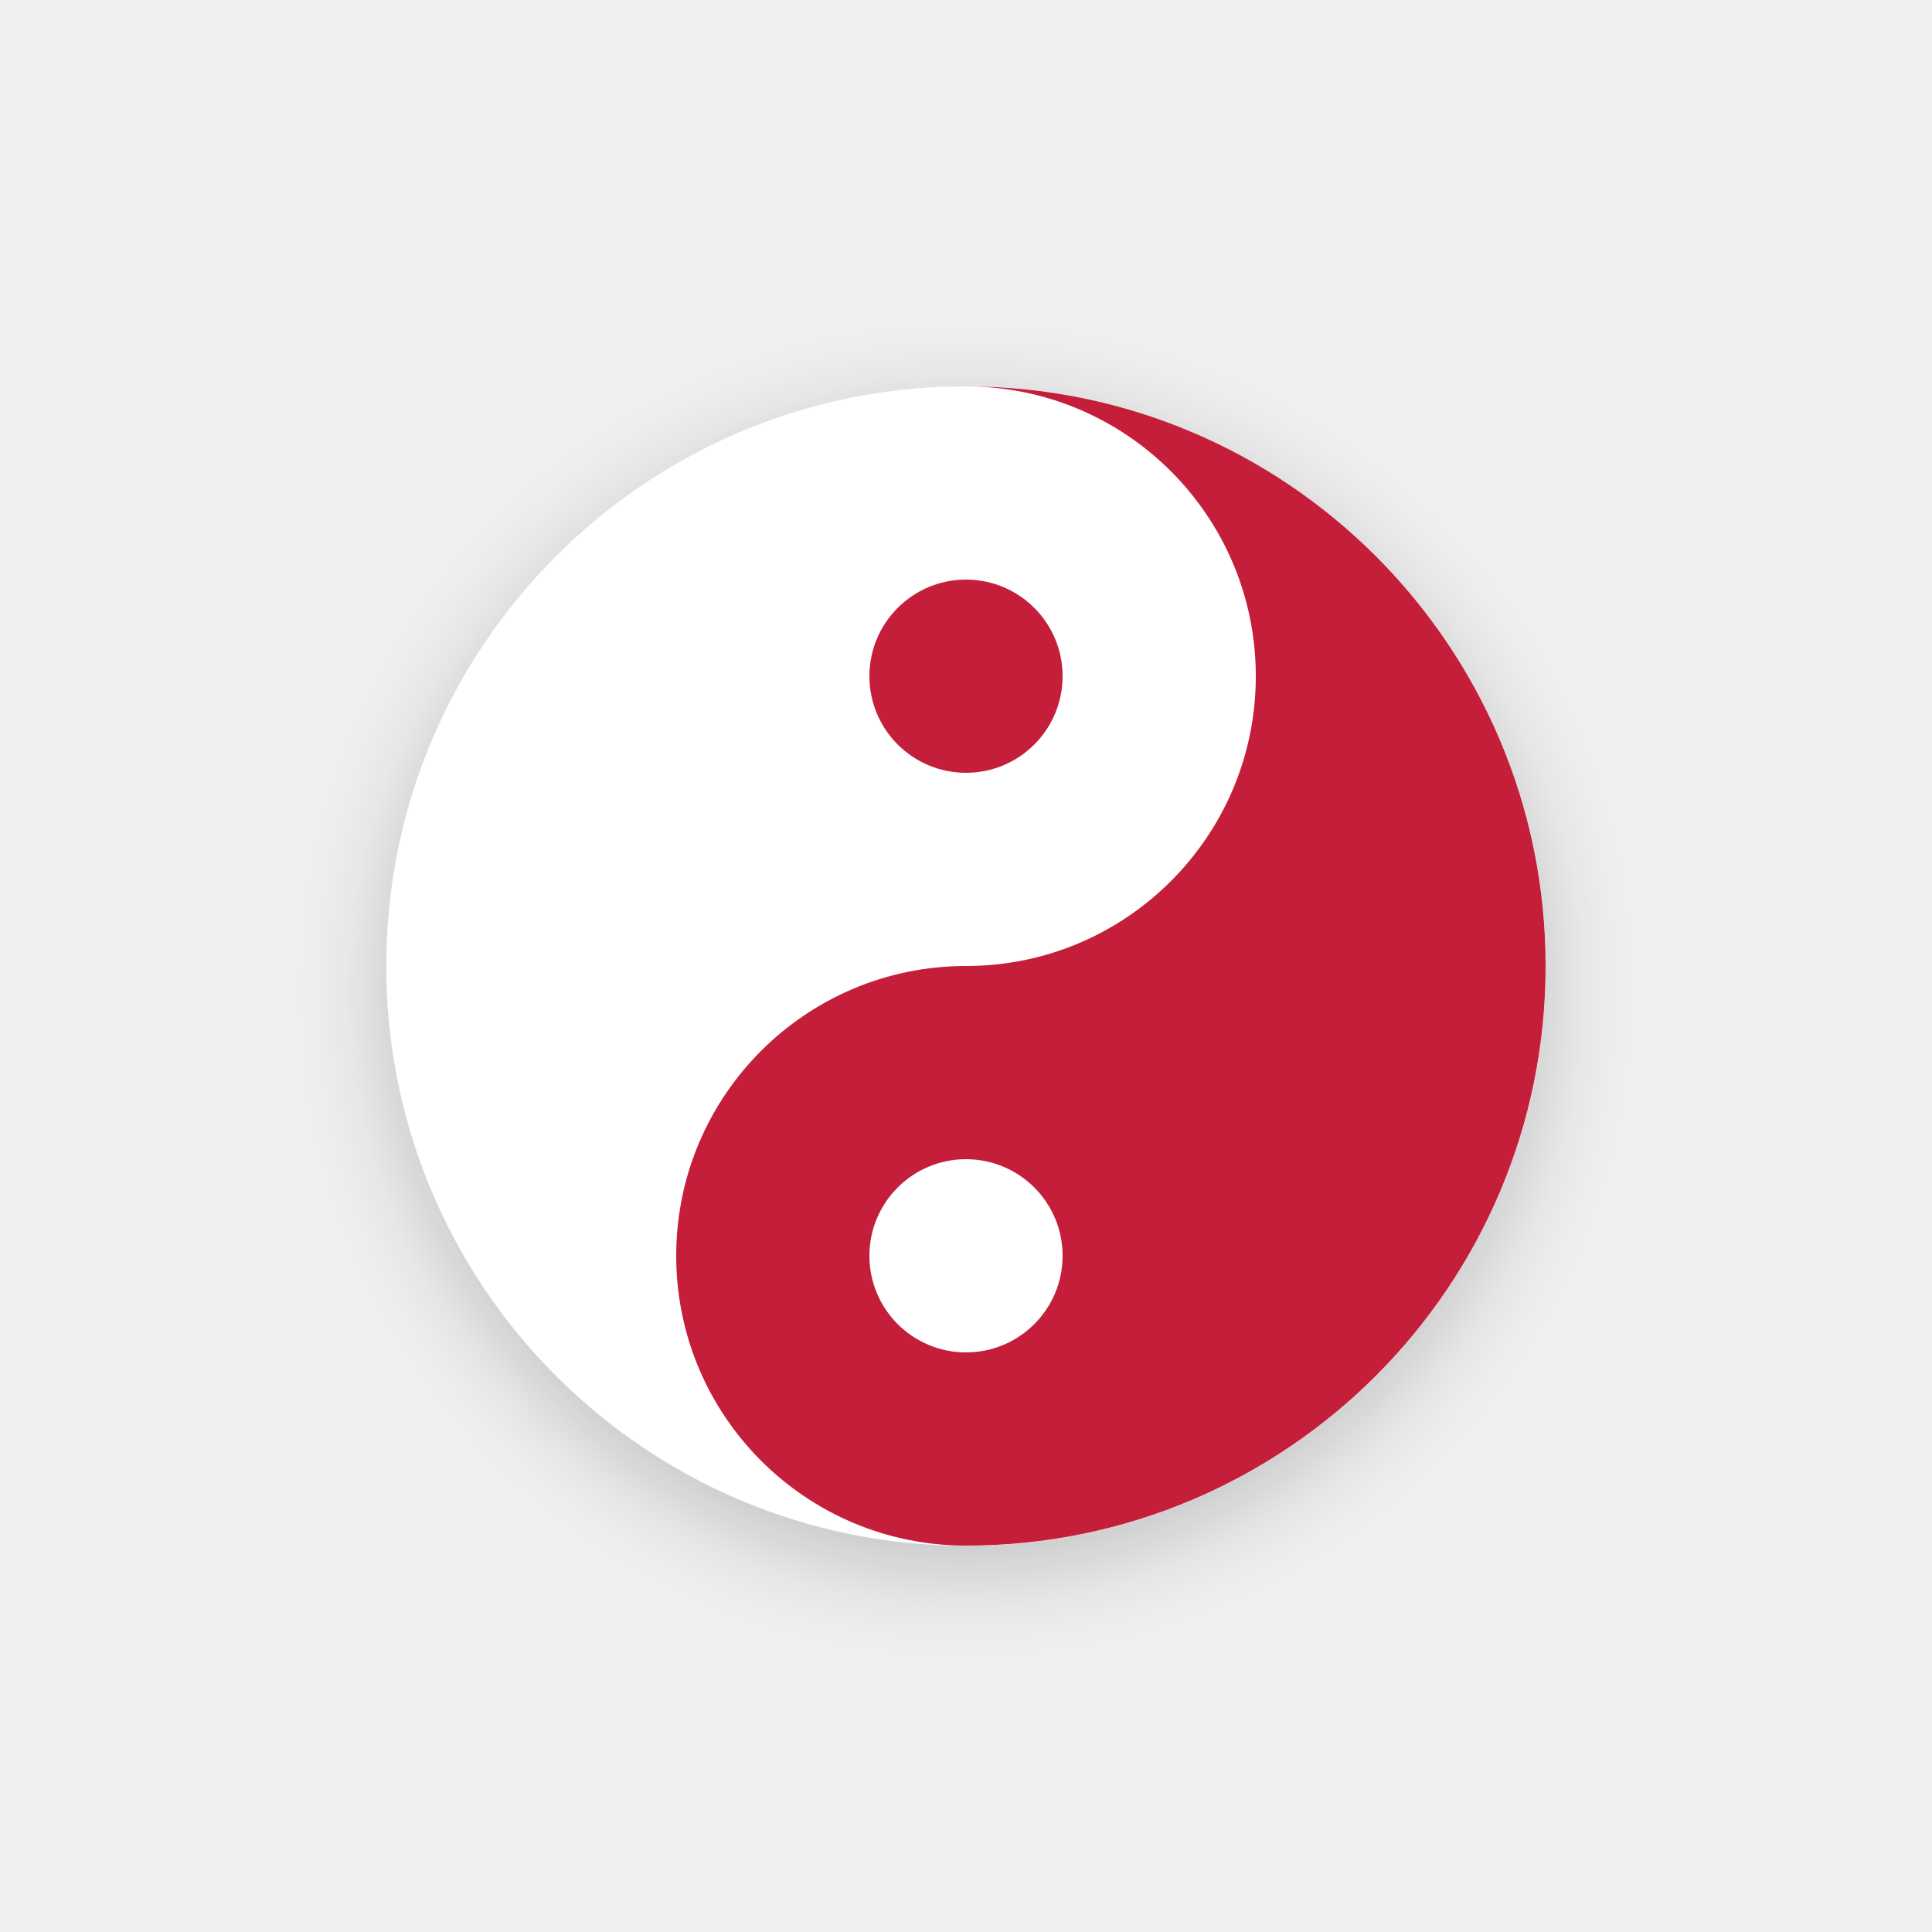
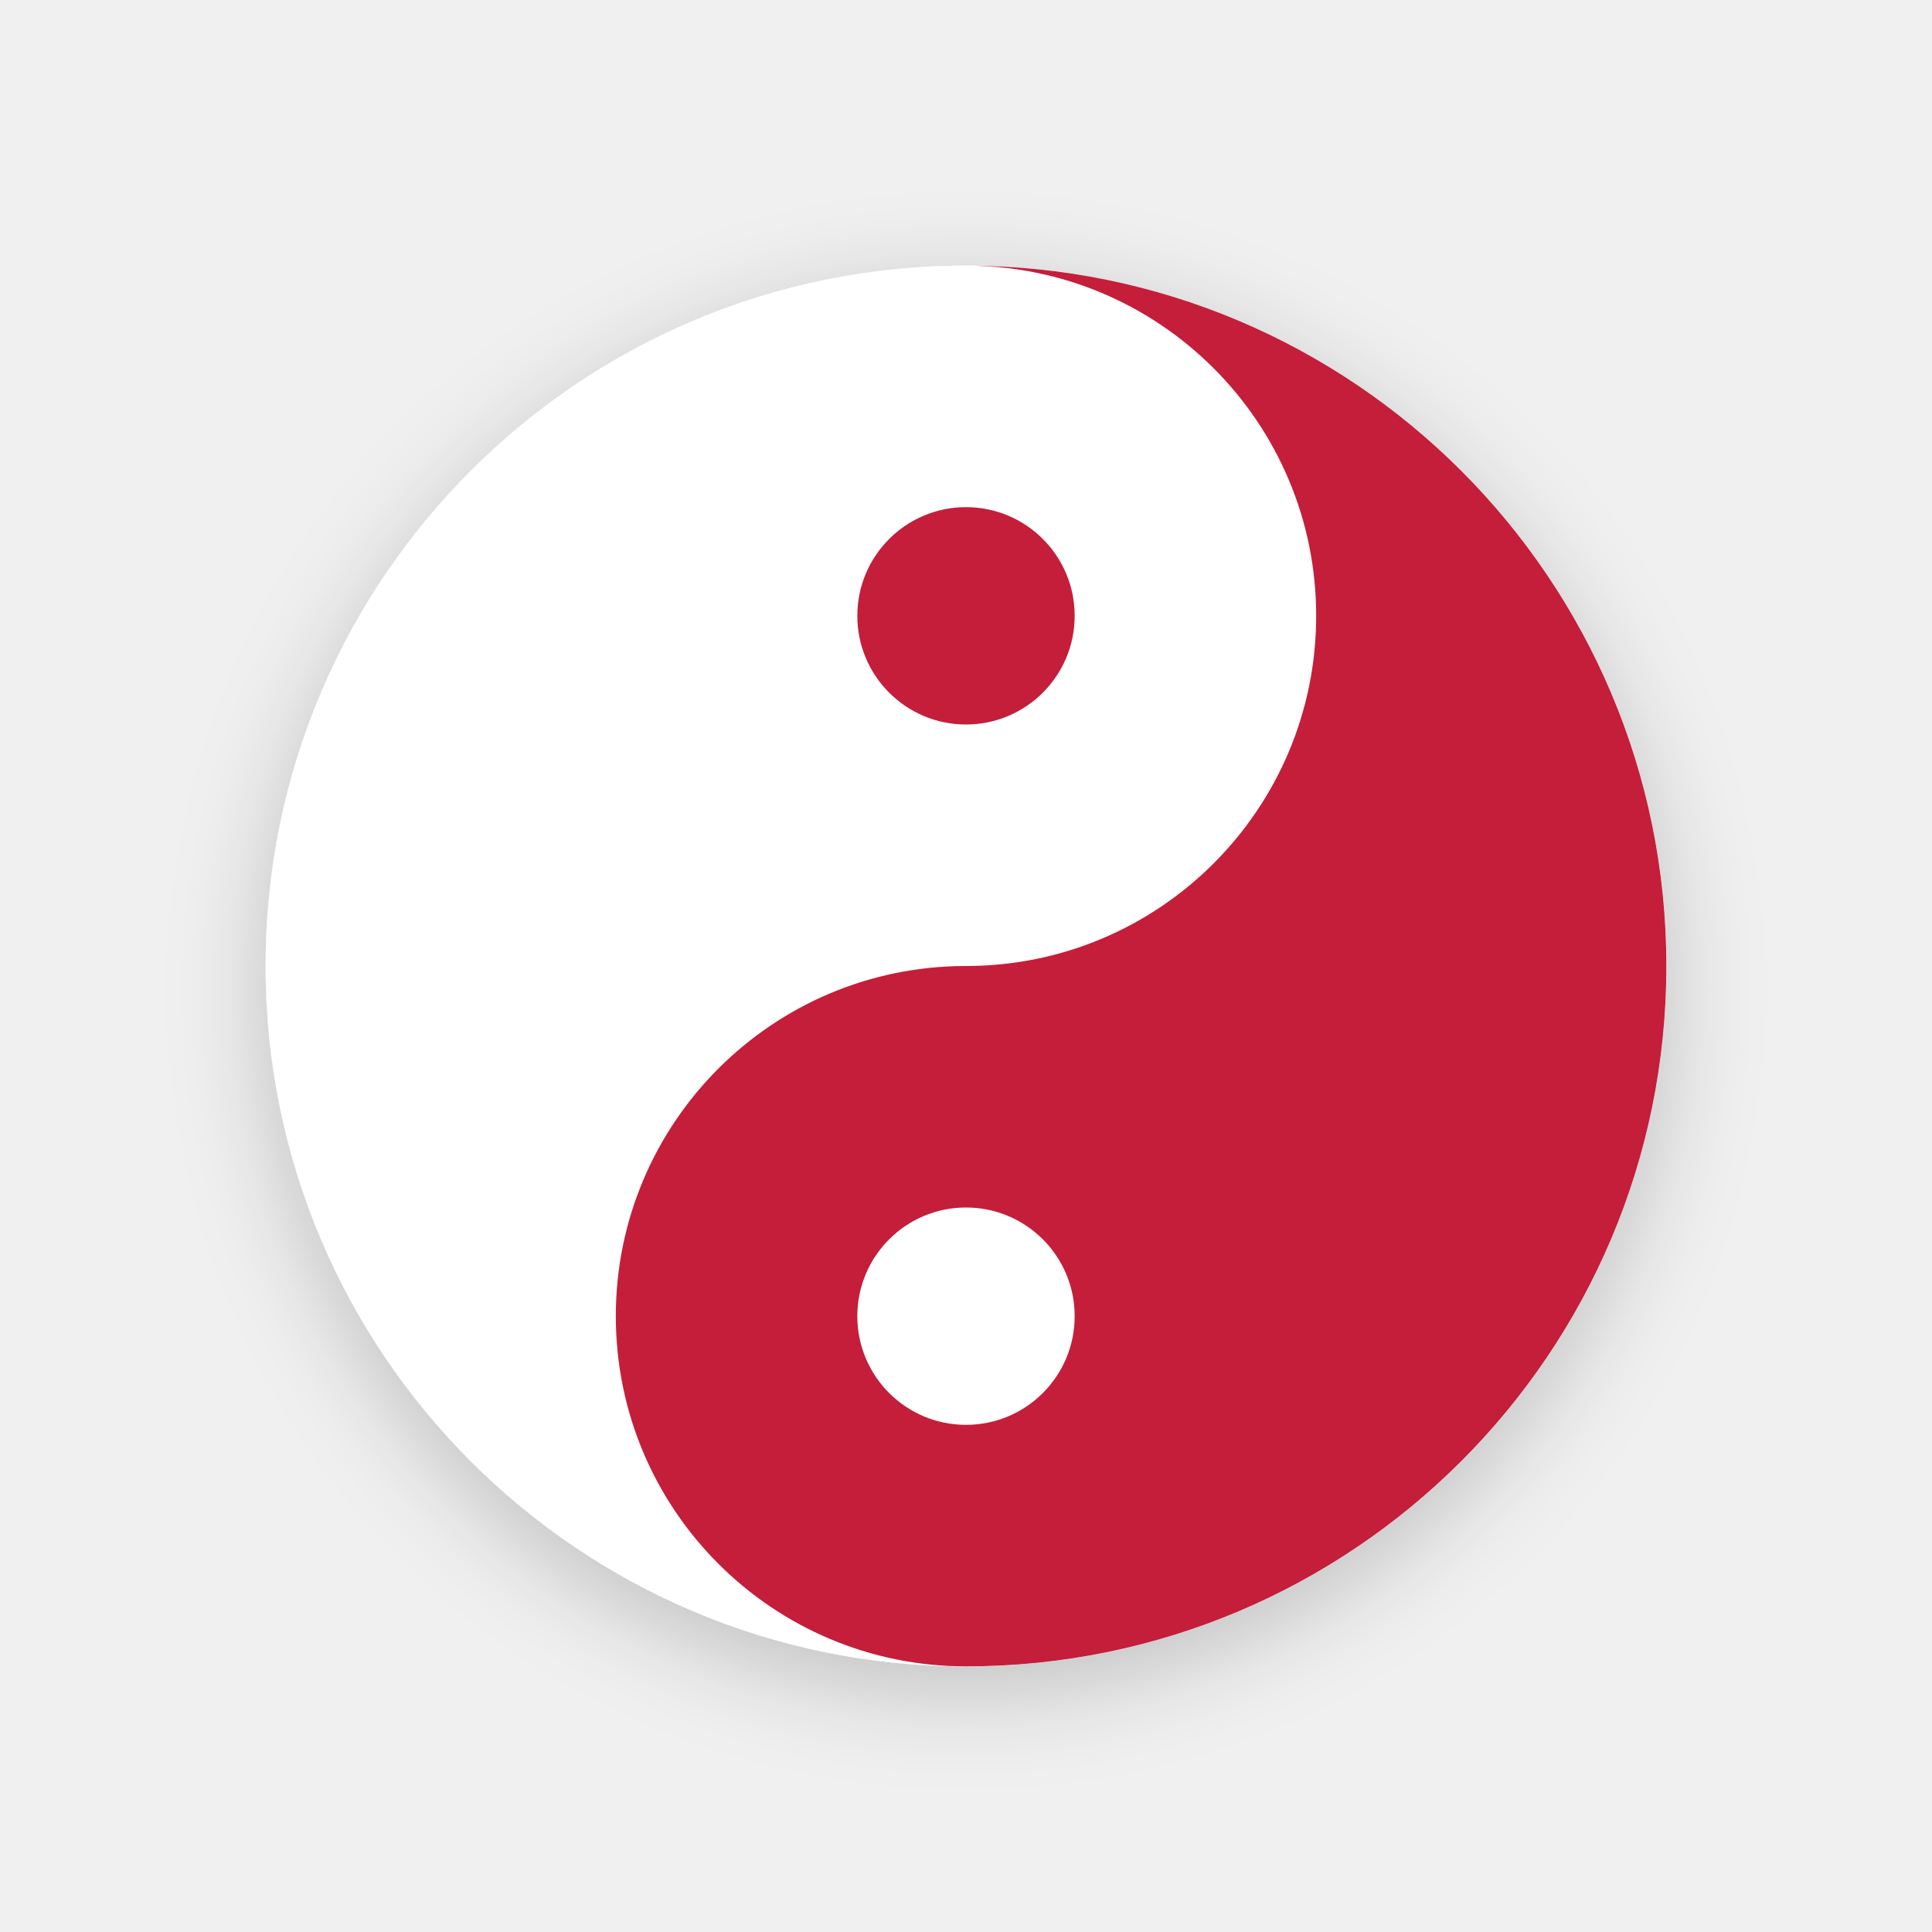
<svg xmlns="http://www.w3.org/2000/svg" width="160" height="160">
  <defs>
    <filter id="shadow" x="-20%" y="-20%" width="140%" height="140%">
      <feDropShadow dx="0" dy="2" stdDeviation="4" flood-color="#000" flood-opacity="0.2" />
    </filter>
  </defs>
  <g transform="translate(80,80)">
    <g>
      <animateTransform attributeName="transform" type="rotate" from="0" to="360" dur="2s" repeatCount="indefinite" />
-       <circle cx="0" cy="0" r="48" fill="white" filter="url(#shadow)" />
-       <path d="M0,-48 A48,48 0 0,1 0,48 A24,24 0 0,1 0,0 A24,24 0 0,0 0,-48 Z" fill="#C41E3A" />
-       <circle cx="0" cy="-24" r="8" fill="#C41E3A" />
-       <circle cx="0" cy="24" r="8" fill="white" />
+       <circle cx="0" cy="0" r="58" fill="white" filter="url(#shadow)" />
+       <path d="M0,-58 A58,58 0 0,1 0,58 A29,29 0 0,1 0,0 A29,29 0 0,0 0,-58 Z" fill="#C41E3A" />
+       <circle cx="0" cy="-29" r="9" fill="#C41E3A" />
+       <circle cx="0" cy="29" r="9" fill="white" />
    </g>
  </g>
</svg>
